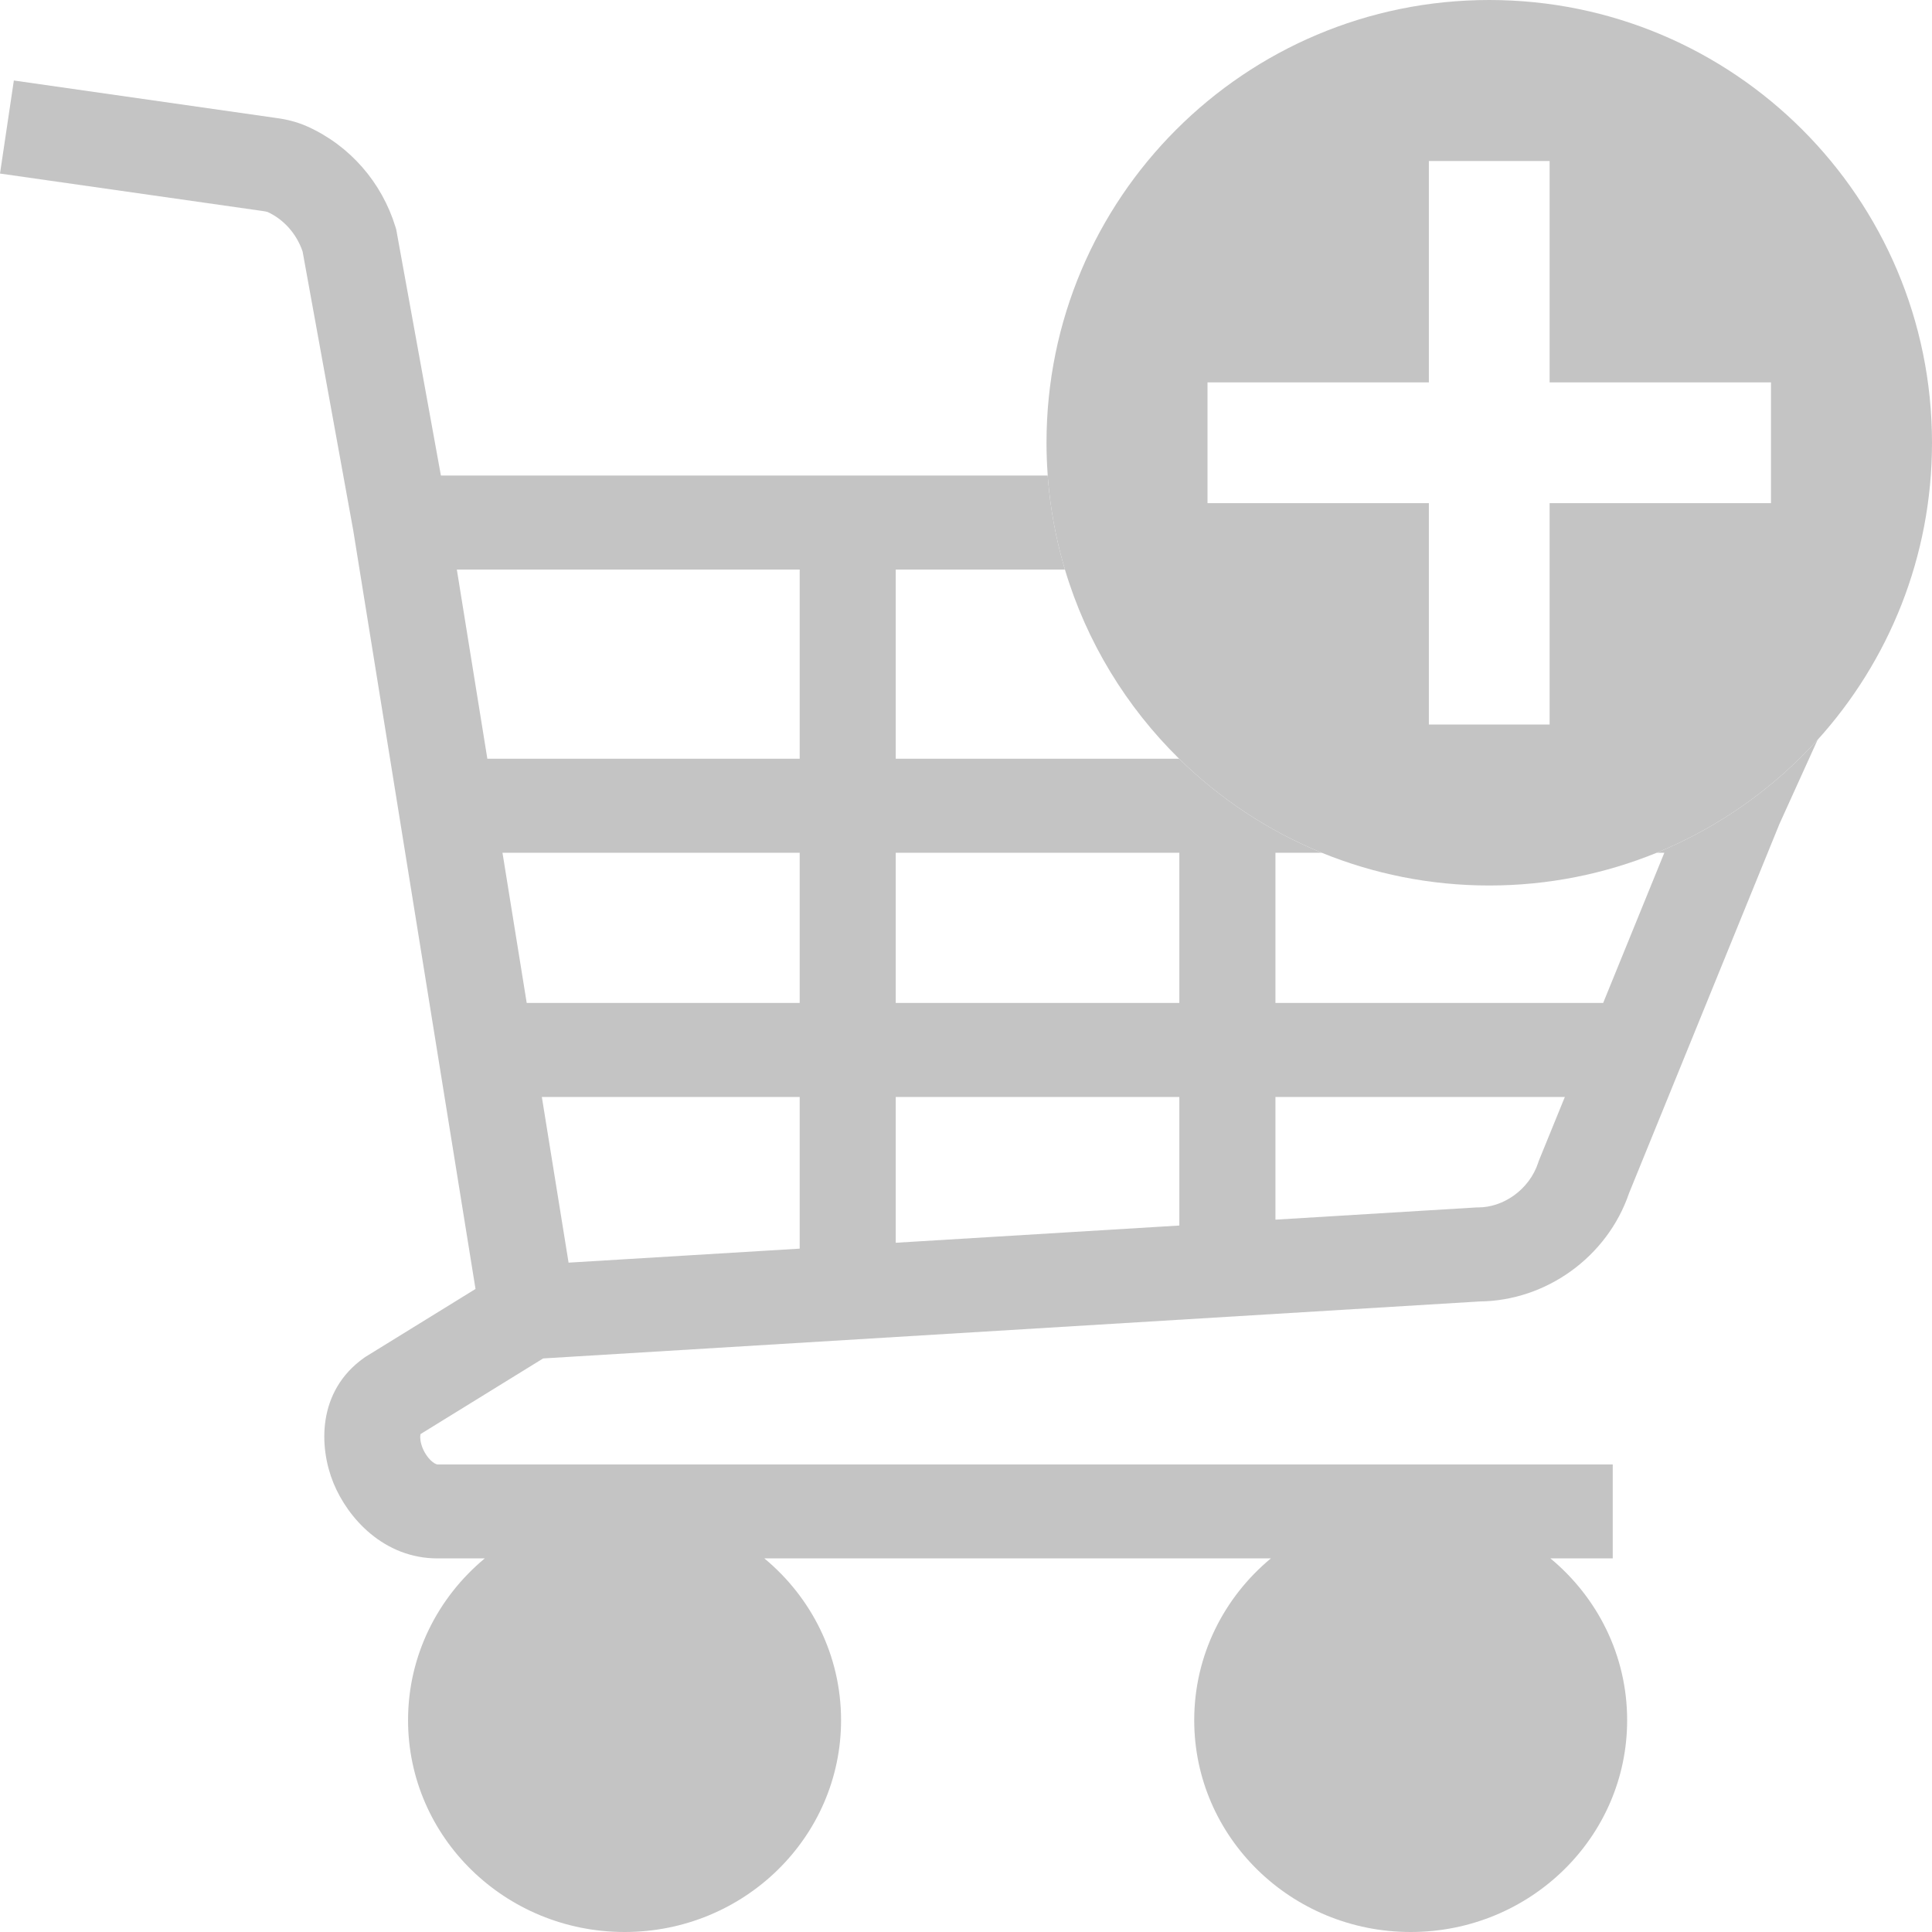
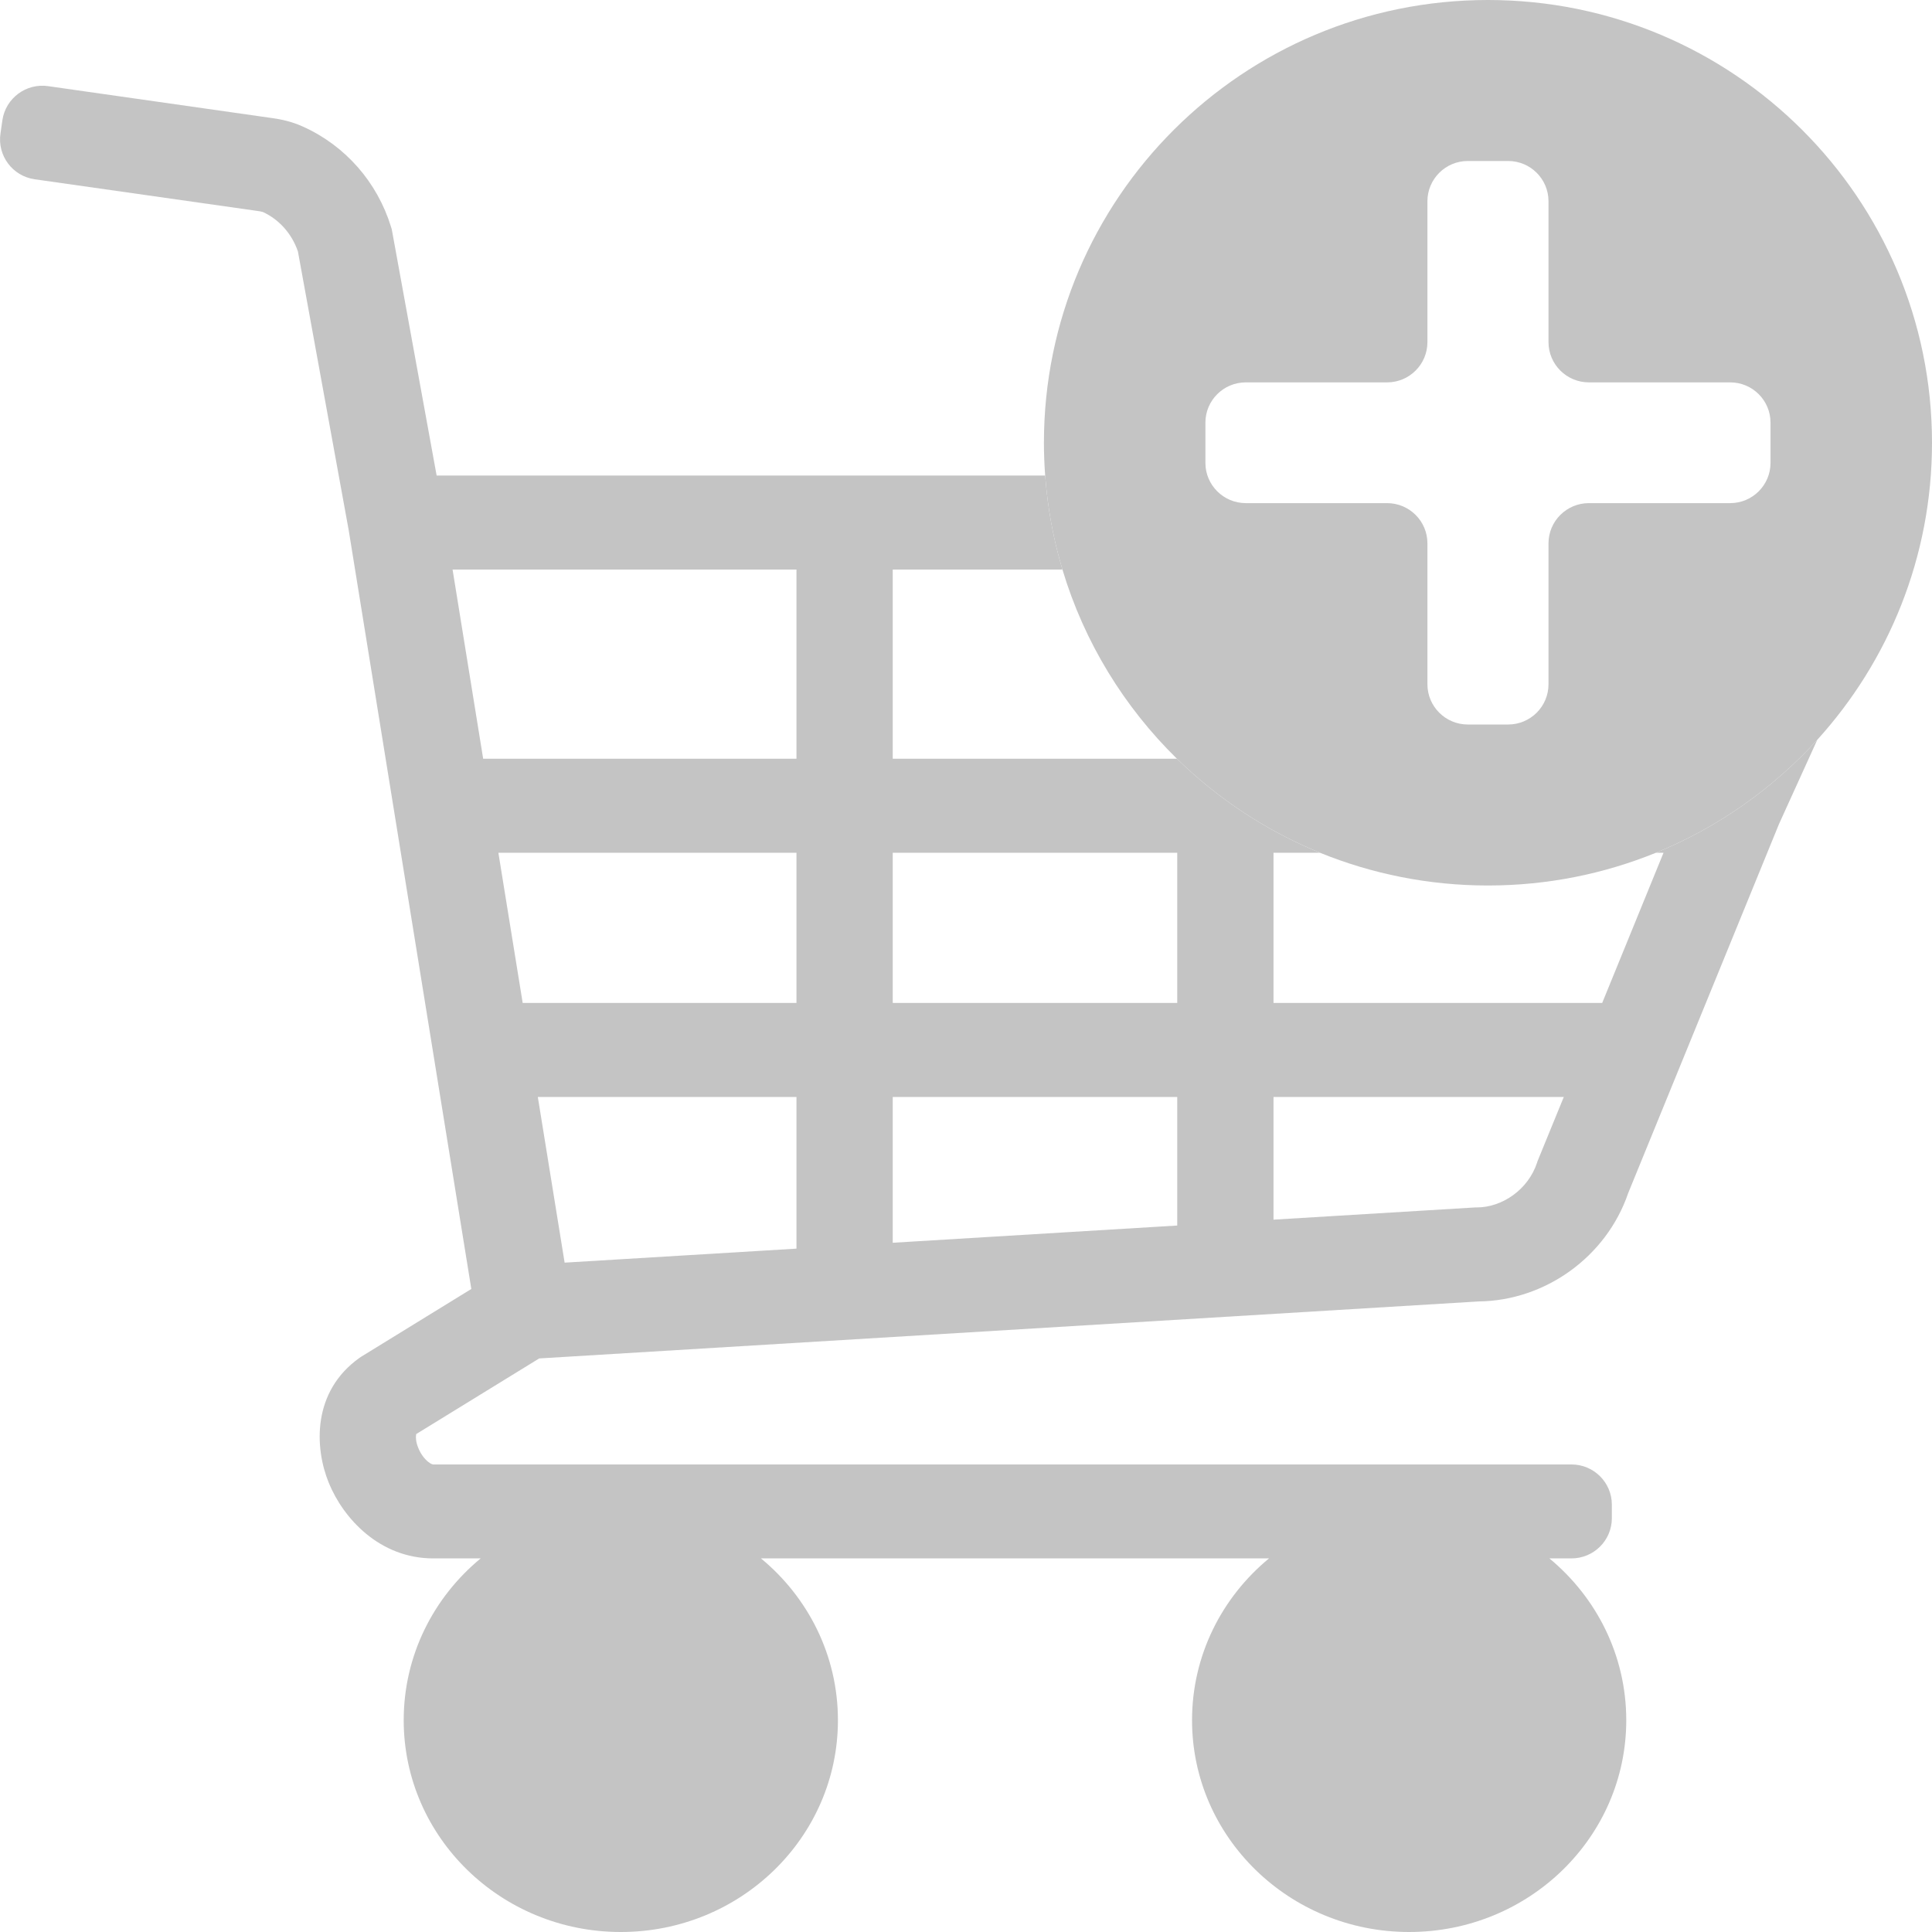
<svg xmlns="http://www.w3.org/2000/svg" width="24" height="24" viewBox="0 0 24 24" fill="none">
-   <path fill-rule="evenodd" clip-rule="evenodd" d="M13.015 5.907H5.477L4.922 2.85L4.912 2.817C4.743 2.267 4.349 1.811 3.822 1.573C3.681 1.509 3.544 1.481 3.441 1.467L0.172 1L0 2.156L3.268 2.622C3.29 2.625 3.304 2.628 3.314 2.631C3.319 2.632 3.323 2.633 3.323 2.633C3.518 2.722 3.681 2.896 3.759 3.124L4.388 6.588L5.907 16.012L4.539 16.856L4.523 16.867C3.934 17.285 3.963 17.983 4.142 18.422C4.321 18.86 4.769 19.359 5.435 19.359H6.022C5.44 19.842 5.069 20.563 5.069 21.369C5.069 22.822 6.274 24 7.759 24C9.244 24 10.448 22.822 10.448 21.369C10.448 20.563 10.078 19.842 9.495 19.359H15.787C15.205 19.842 14.835 20.563 14.835 21.369C14.835 22.822 16.039 24 17.524 24C19.009 24 20.213 22.822 20.213 21.369C20.213 20.563 19.843 19.842 19.26 19.359H20.034V18.192H5.435C5.435 18.192 5.411 18.192 5.37 18.158C5.326 18.122 5.281 18.063 5.25 17.989C5.22 17.914 5.217 17.855 5.222 17.824C5.223 17.82 5.224 17.816 5.225 17.814L6.747 16.875L18.384 16.167C19.207 16.158 19.967 15.615 20.237 14.821L22.105 10.235L22.579 9.19C22.03 9.795 21.349 10.278 20.581 10.593H20.675L19.915 12.459H15.844V10.593H16.419C15.753 10.32 15.152 9.921 14.647 9.425H11.127V7.075H13.229C13.222 7.052 13.215 7.029 13.209 7.006C13.113 6.669 13.049 6.32 13.019 5.96C13.018 5.943 13.016 5.925 13.015 5.907ZM5.675 7.075L6.054 9.425H9.934V7.075H5.675ZM14.65 10.593H11.127V12.459H14.65V10.593ZM14.65 13.627H11.127V15.438L14.65 15.224V13.627ZM15.844 15.151V13.627H19.439L19.114 14.424L19.108 14.443C18.996 14.783 18.671 14.999 18.364 14.999H18.345L15.844 15.151ZM9.934 15.511V13.627H6.731L7.063 15.685L9.934 15.511ZM6.543 12.459H9.934V10.593H6.242L6.543 12.459Z" fill="#C4C4C4" />
-   <path fill-rule="evenodd" clip-rule="evenodd" d="M20.581 10.593C21.349 10.278 22.03 9.795 22.579 9.19C23.462 8.214 24 6.92 24 5.5C24 2.462 21.538 0 18.5 0C15.462 0 13 2.462 13 5.5C13 5.631 13.005 5.76 13.014 5.888L13.015 5.907C13.016 5.925 13.018 5.943 13.019 5.96C13.049 6.32 13.113 6.669 13.209 7.006C13.215 7.029 13.222 7.052 13.229 7.075C13.498 7.977 13.993 8.782 14.647 9.425C15.152 9.921 15.753 10.32 16.419 10.593C17.061 10.855 17.764 11 18.5 11C19.236 11 19.939 10.855 20.581 10.593ZM17.75 4.75V2H19.25V4.75H22V6.25H19.25V9H17.75V6.25H15V4.75H17.75Z" fill="#C4C4C4" />
+   <path fill-rule="evenodd" clip-rule="evenodd" d="M12.983 5.907H5.424L4.867 2.85L4.857 2.817C4.688 2.267 4.293 1.811 3.764 1.573C3.623 1.509 3.486 1.481 3.382 1.467L0.597 1.07C0.324 1.031 0.071 1.22 0.03 1.491L0.006 1.658C-0.035 1.932 0.155 2.188 0.431 2.227L3.209 2.622C3.231 2.625 3.245 2.628 3.254 2.631C3.26 2.632 3.264 2.633 3.264 2.633C3.46 2.722 3.623 2.896 3.701 3.124L4.332 6.588L5.855 16.012L4.483 16.856L4.467 16.867C3.877 17.285 3.905 17.983 4.085 18.422C4.264 18.86 4.714 19.359 5.382 19.359H5.971C5.386 19.842 5.015 20.563 5.015 21.369C5.015 22.822 6.223 24 7.712 24C9.202 24 10.409 22.822 10.409 21.369C10.409 20.563 10.038 19.842 9.453 19.359H15.764C15.179 19.842 14.808 20.563 14.808 21.369C14.808 22.822 16.016 24 17.505 24C18.995 24 20.202 22.822 20.202 21.369C20.202 20.563 19.831 19.842 19.247 19.359H19.521C19.798 19.359 20.023 19.136 20.023 18.859V18.692C20.023 18.415 19.798 18.192 19.521 18.192H5.382C5.382 18.192 5.358 18.192 5.317 18.158C5.273 18.122 5.227 18.063 5.197 17.989C5.166 17.914 5.163 17.855 5.169 17.824C5.169 17.82 5.17 17.816 5.171 17.814L6.698 16.875L18.368 16.167C19.193 16.158 19.955 15.615 20.226 14.821L22.1 10.235L22.575 9.19C22.025 9.795 21.342 10.278 20.571 10.593H20.665L19.903 12.459H15.82V10.593H16.397C15.729 10.32 15.127 9.921 14.62 9.425H11.09V7.075H13.198C13.191 7.052 13.184 7.029 13.178 7.006C13.082 6.669 13.017 6.32 12.988 5.96C12.986 5.943 12.985 5.925 12.983 5.907ZM5.622 7.075L6.002 9.425H9.894V7.075H5.622ZM14.624 10.593H11.09V12.459H14.624V10.593ZM14.624 13.627H11.09V15.438L14.624 15.224V13.627ZM15.82 15.151V13.627H19.426L19.1 14.424L19.094 14.443C18.982 14.783 18.655 14.999 18.347 14.999H18.329L15.82 15.151ZM9.894 15.511V13.627H6.681L7.014 15.685L9.894 15.511ZM6.493 12.459H9.894V10.593H6.191L6.493 12.459Z" fill="#C4C4C4" />
+   <path fill-rule="evenodd" clip-rule="evenodd" d="M20.571 10.593C21.342 10.278 22.025 9.795 22.575 9.19C23.46 8.214 24 6.92 24 5.5C24 2.462 21.53 0 18.484 0C15.438 0 12.968 2.462 12.968 5.5C12.968 5.631 12.973 5.76 12.982 5.888L12.983 5.907C12.985 5.925 12.986 5.943 12.988 5.96C13.017 6.32 13.082 6.669 13.178 7.006C13.184 7.029 13.191 7.052 13.198 7.075C13.468 7.977 13.964 8.782 14.62 9.425C15.127 9.921 15.729 10.32 16.397 10.593C17.041 10.855 17.746 11 18.484 11C19.223 11 19.927 10.855 20.571 10.593ZM17.231 4.75C17.508 4.75 17.732 4.526 17.732 4.25V2.5C17.732 2.224 17.957 2 18.233 2H18.735C19.012 2 19.236 2.224 19.236 2.5V4.25C19.236 4.526 19.461 4.75 19.738 4.75H21.493C21.77 4.75 21.994 4.974 21.994 5.25V5.75C21.994 6.026 21.77 6.25 21.493 6.25H19.738C19.461 6.25 19.236 6.474 19.236 6.75V8.5C19.236 8.776 19.012 9 18.735 9H18.233C17.957 9 17.732 8.776 17.732 8.5V6.75C17.732 6.474 17.508 6.25 17.231 6.25H15.476C15.199 6.25 14.974 6.026 14.974 5.75V5.25C14.974 4.974 15.199 4.75 15.476 4.75H17.231Z" fill="#C4C4C4" />
</svg>
